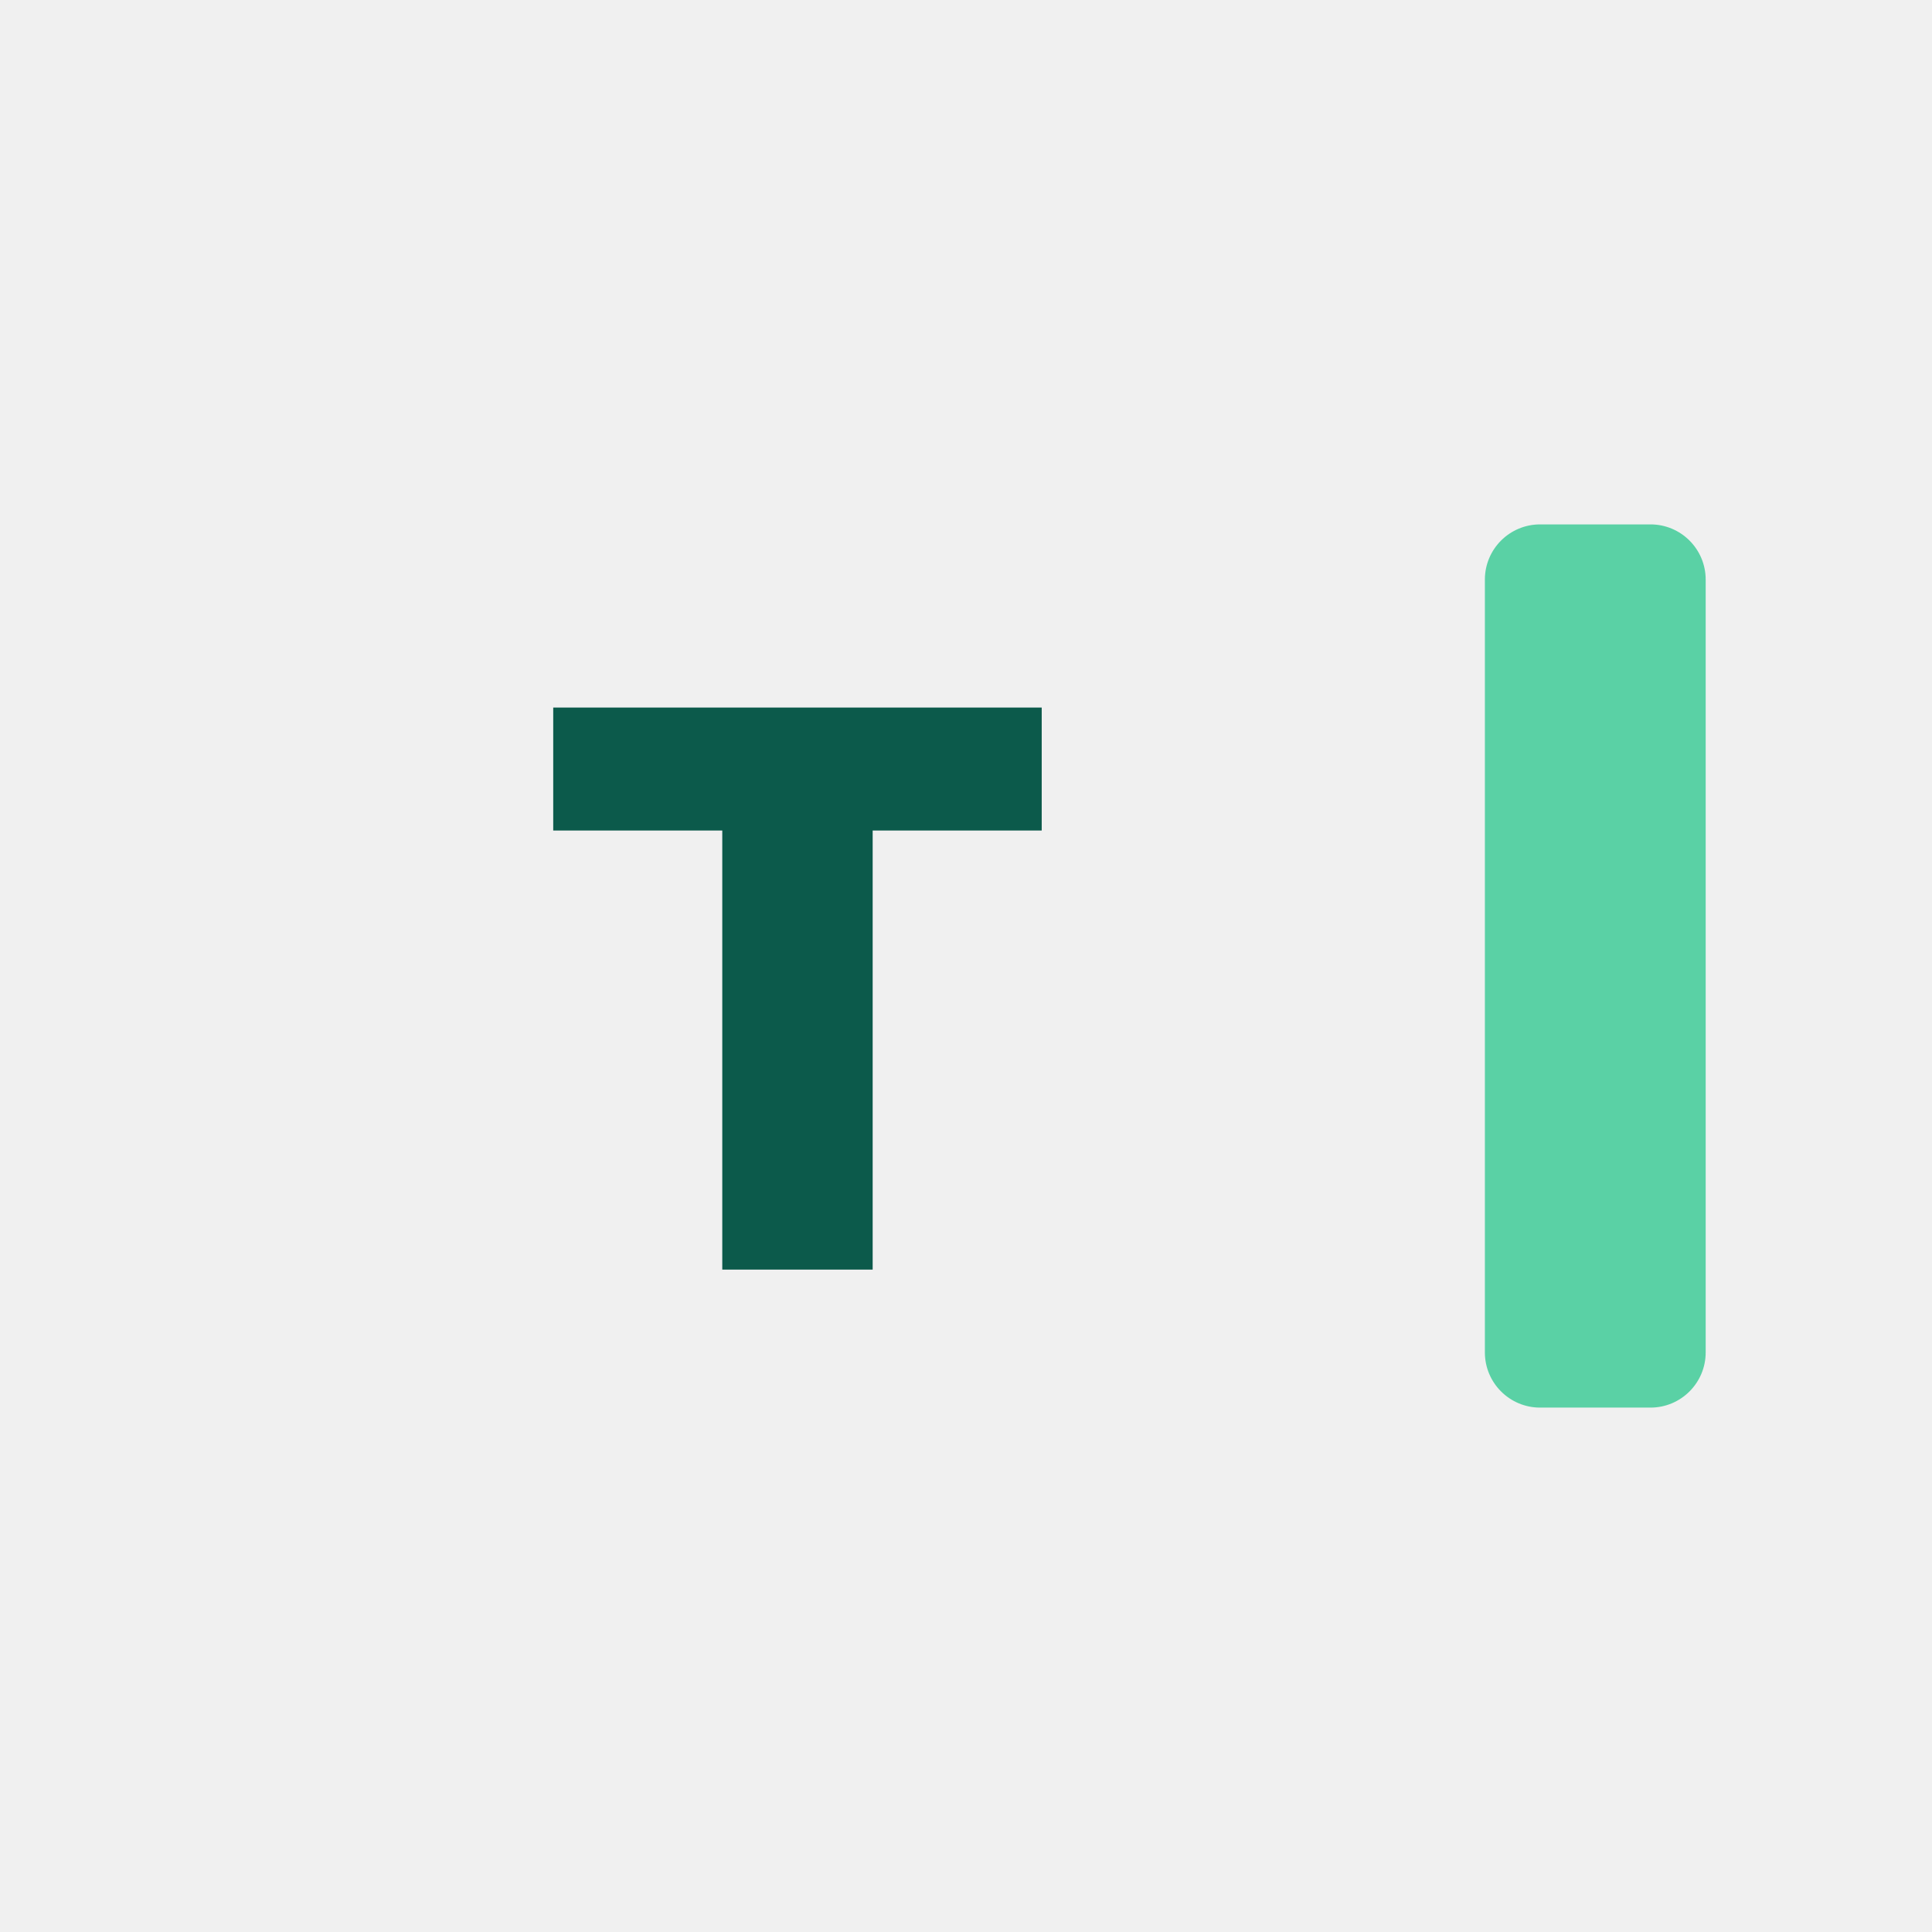
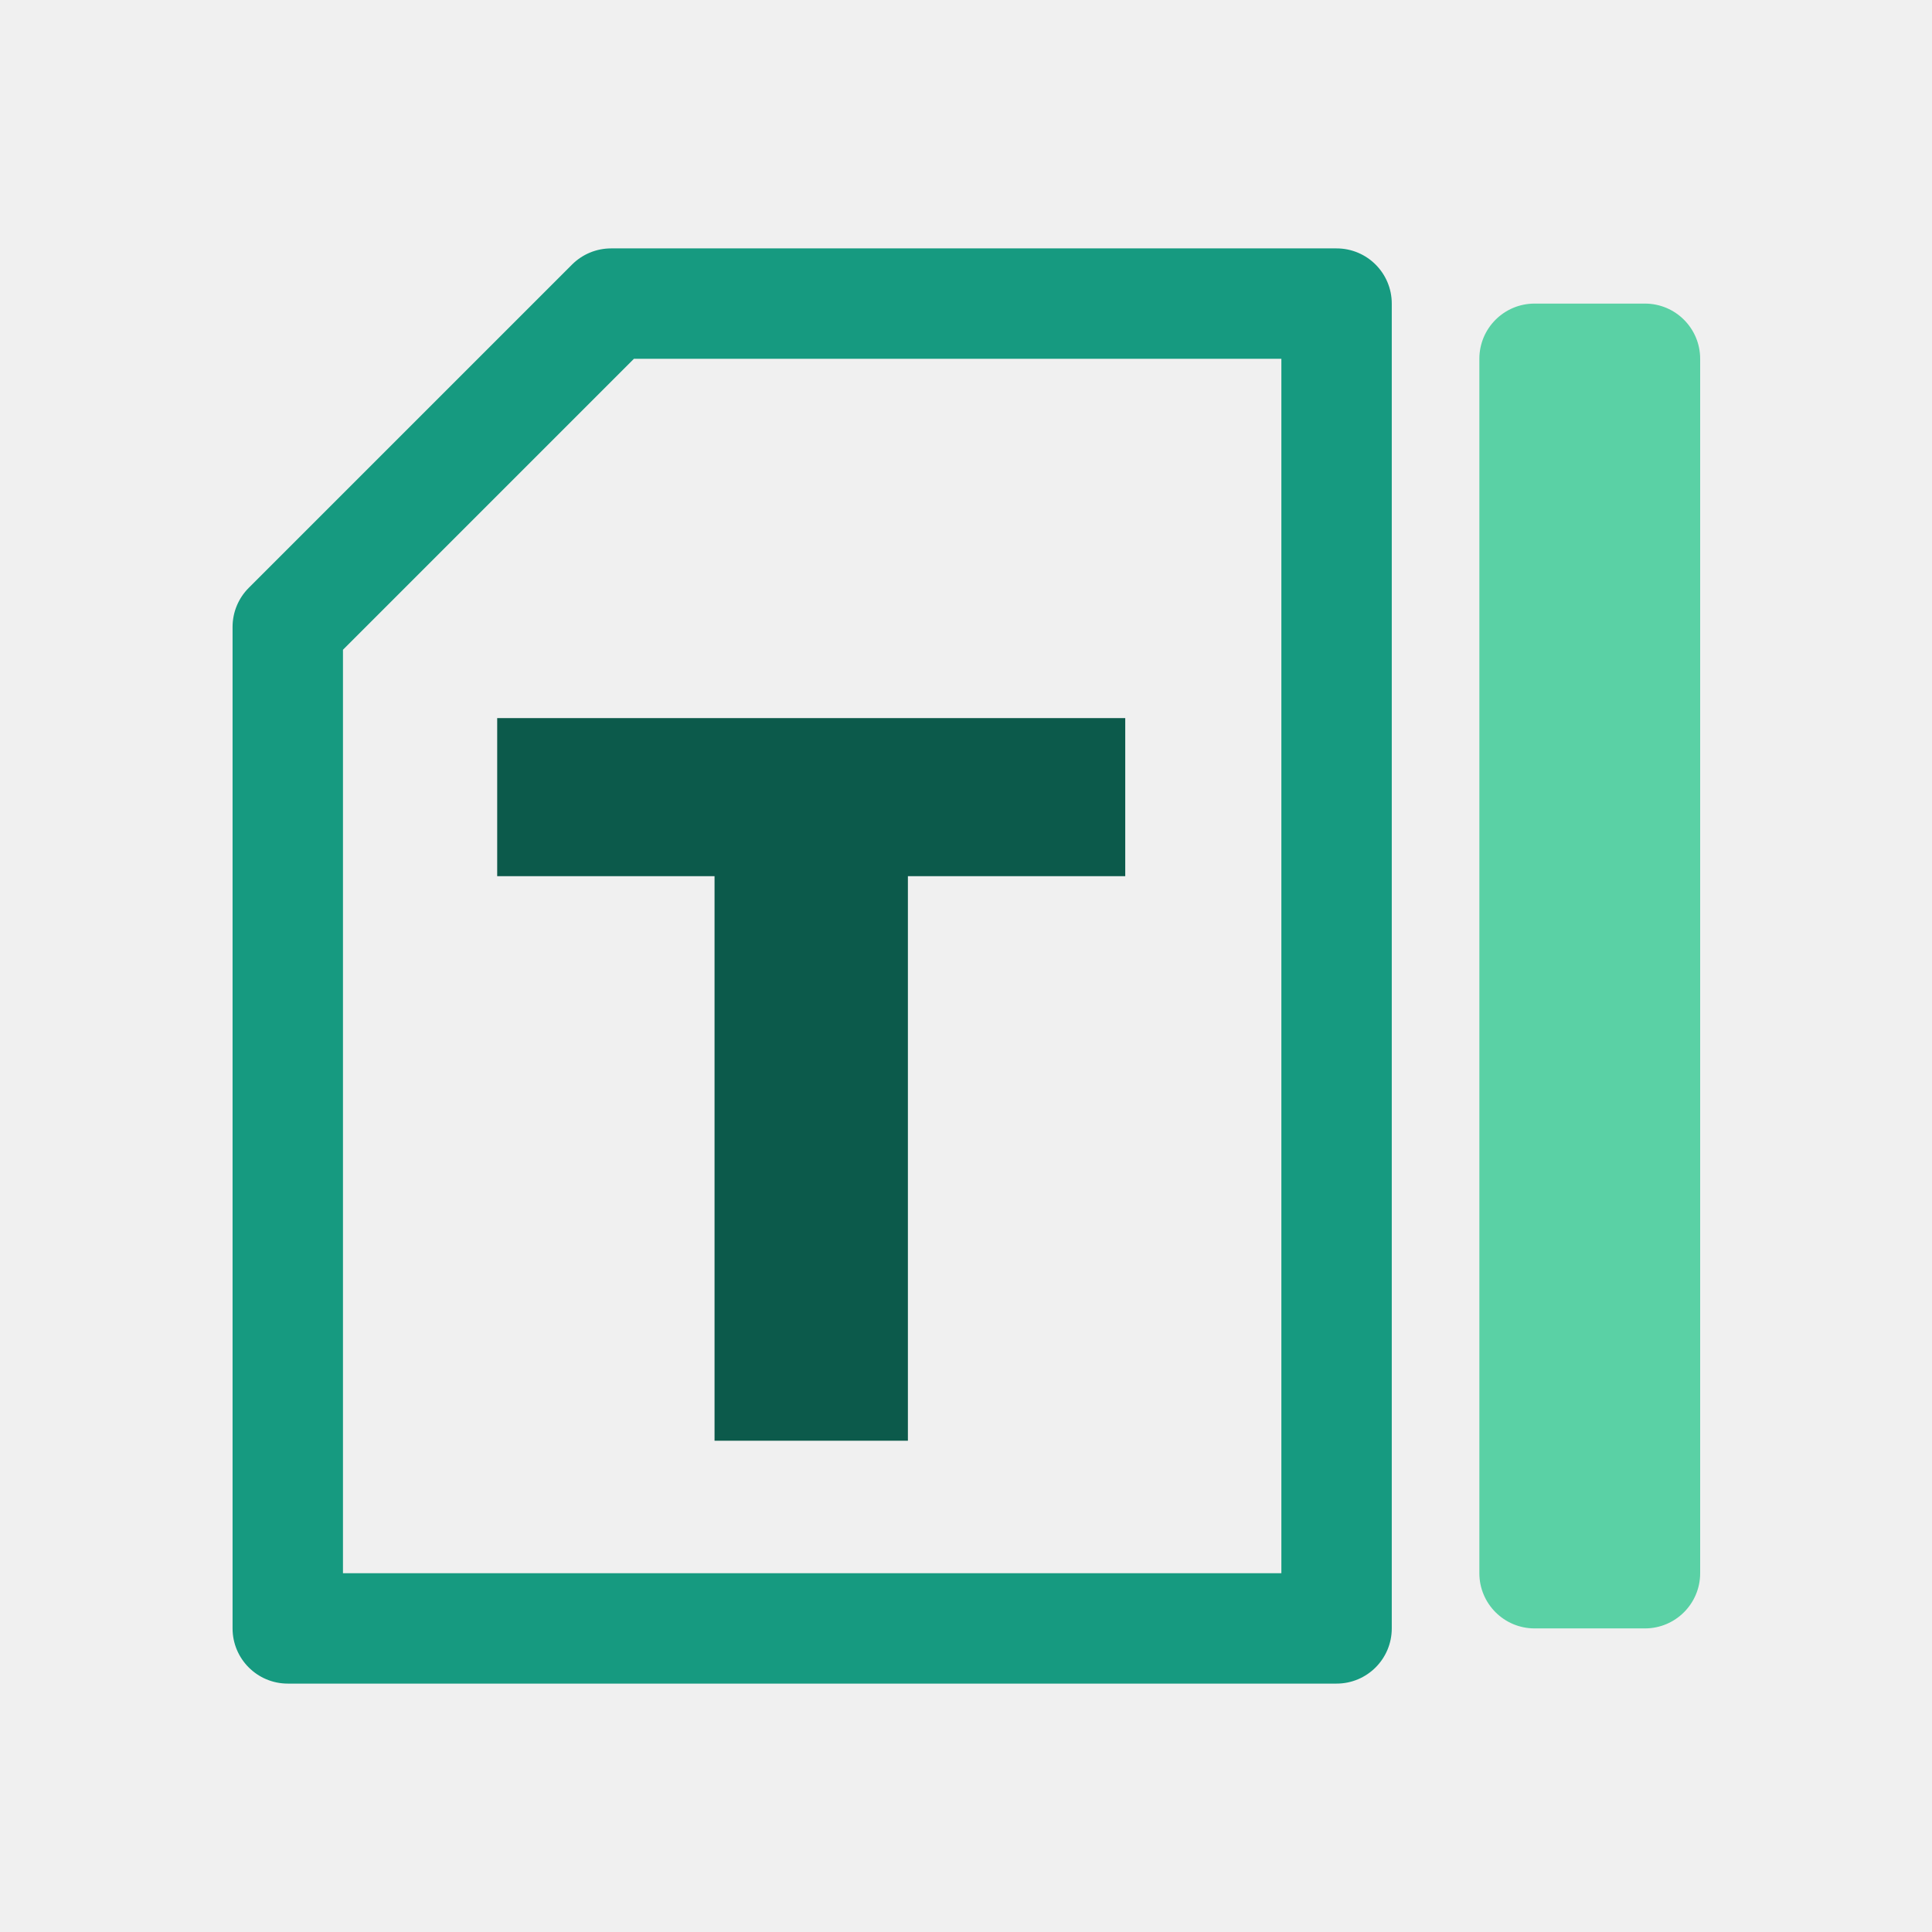
<svg xmlns="http://www.w3.org/2000/svg" width="350" height="350" viewBox="0 0 350 350" fill="none">
-   <rect x="269" y="95" width="40" height="160" rx="10" fill="#5AD1A5" />
-   <path d="M100.222 150.455V128.182H188.716V150.455H158.091V230H130.847V150.455H100.222Z" fill="#0C5A4B" />
+   <rect x="268" y="55" width="40" height="240" rx="10" fill="#5AD1A5" />
+   <path d="M90.071 158.727V130.091H203.849V158.727H164.474V261H129.446V158.727H90.071Z" fill="#0C5A4B" />
+   <mask id="document-outline" fill="white">
+     <path d="M252.132 295C252.132 300.523 247.655 305 242.132 305H52.132C46.609 305 42.132 300.523 42.132 295V113.569C42.132 110.917 43.185 108.373 45.061 106.498L103.63 47.929C105.505 46.054 108.049 45 110.701 45H242.132C247.655 45 252.132 49.477 252.132 55V295Z" />
+   </mask>
+   <path d="M103.63 47.929L89.487 33.787L103.63 47.929ZM45.061 106.498L30.919 92.356L45.061 106.498ZM242.132 305V285H52.132V305V325H242.132V305ZM42.132 295H62.132V113.569H42.132H22.132V295H42.132ZM45.061 106.498L59.203 120.64L117.772 62.071L103.63 47.929L89.487 33.787L30.919 92.356L45.061 106.498ZM110.701 45V65H242.132V45V25H110.701V45ZM252.132 55H232.132V295H252.132H272.132V55H252.132ZM242.132 45V65C236.609 65 232.132 60.523 232.132 55H252.132H272.132C272.132 38.431 258.7 25 242.132 25V45ZM103.63 47.929L117.772 62.071C115.896 63.946 113.353 65 110.701 65V45V25C102.744 25 95.114 28.161 89.487 33.787L103.63 47.929ZM42.132 113.569H62.132C62.132 116.221 61.078 118.765 59.203 120.64L45.061 106.498L30.919 92.356C25.293 97.982 22.132 105.612 22.132 113.569H42.132ZM52.132 305V285C57.655 285 62.132 289.477 62.132 295H42.132H22.132C22.132 311.569 35.563 325 52.132 325V305ZM242.132 305V325C258.7 325 272.132 311.569 272.132 295H252.132H232.132C232.132 289.477 236.609 285 242.132 285V305Z" fill="#169A80" mask="url(#document-outline)" />
</svg>
